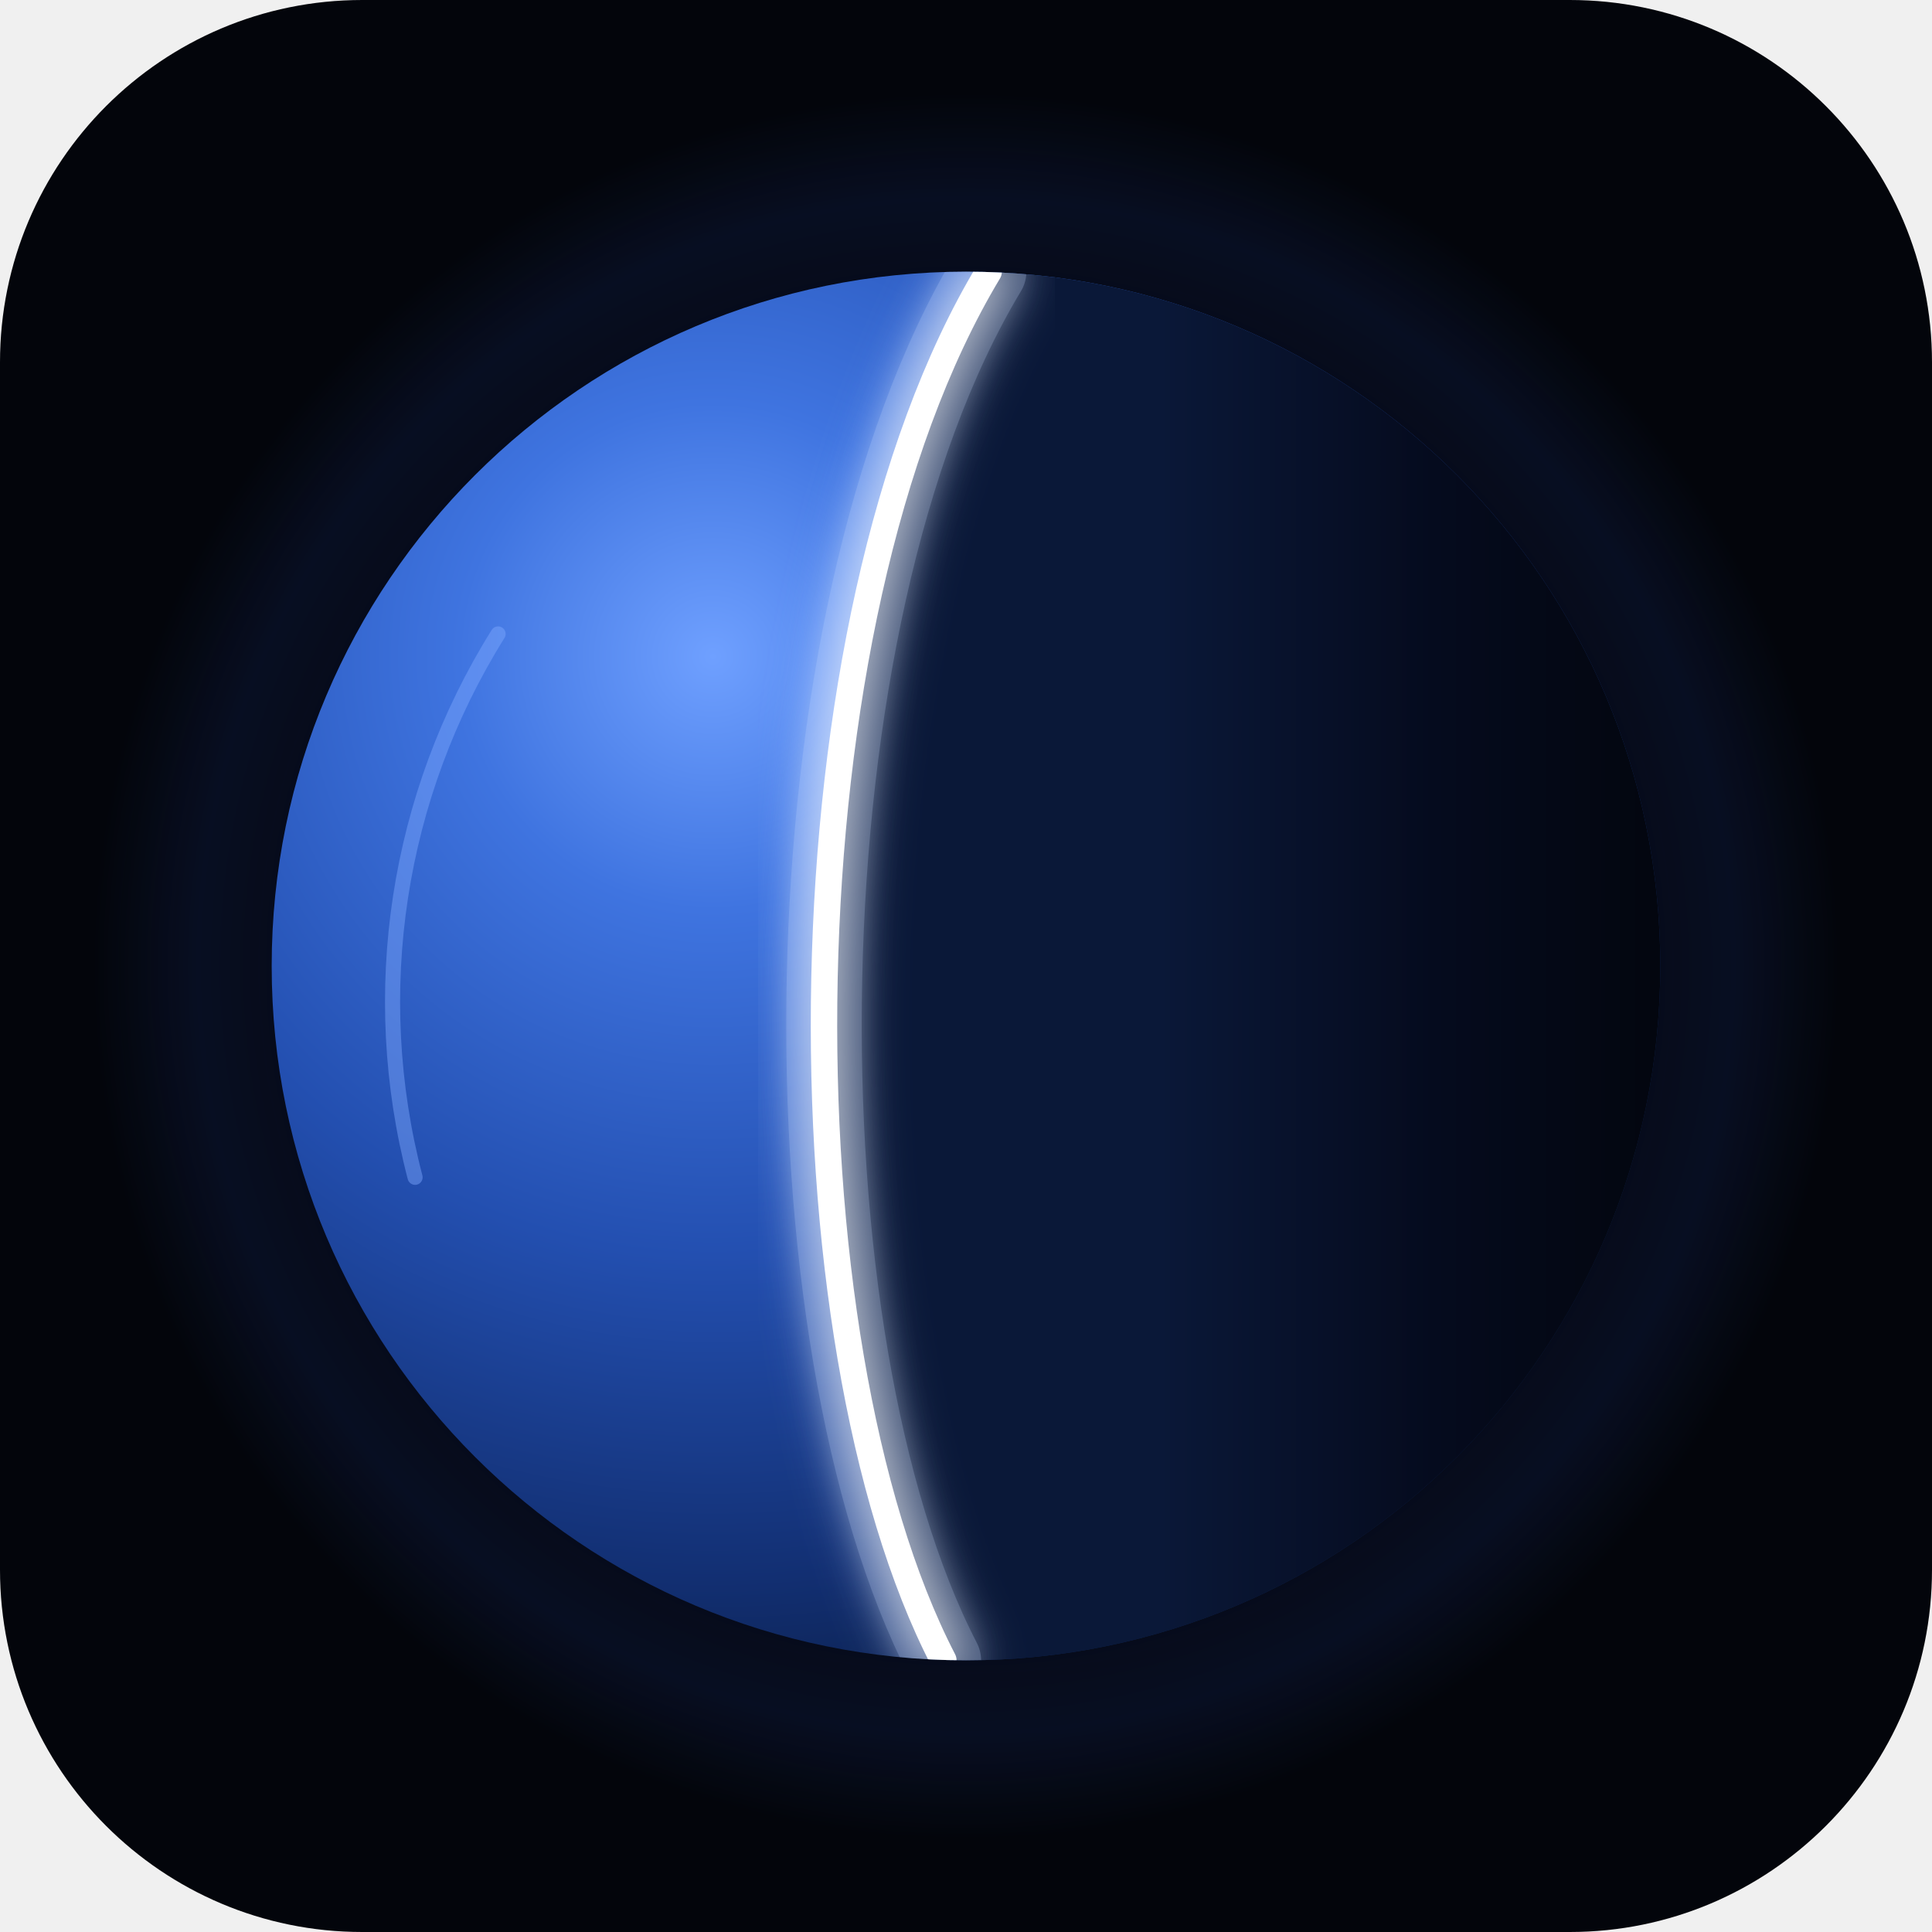
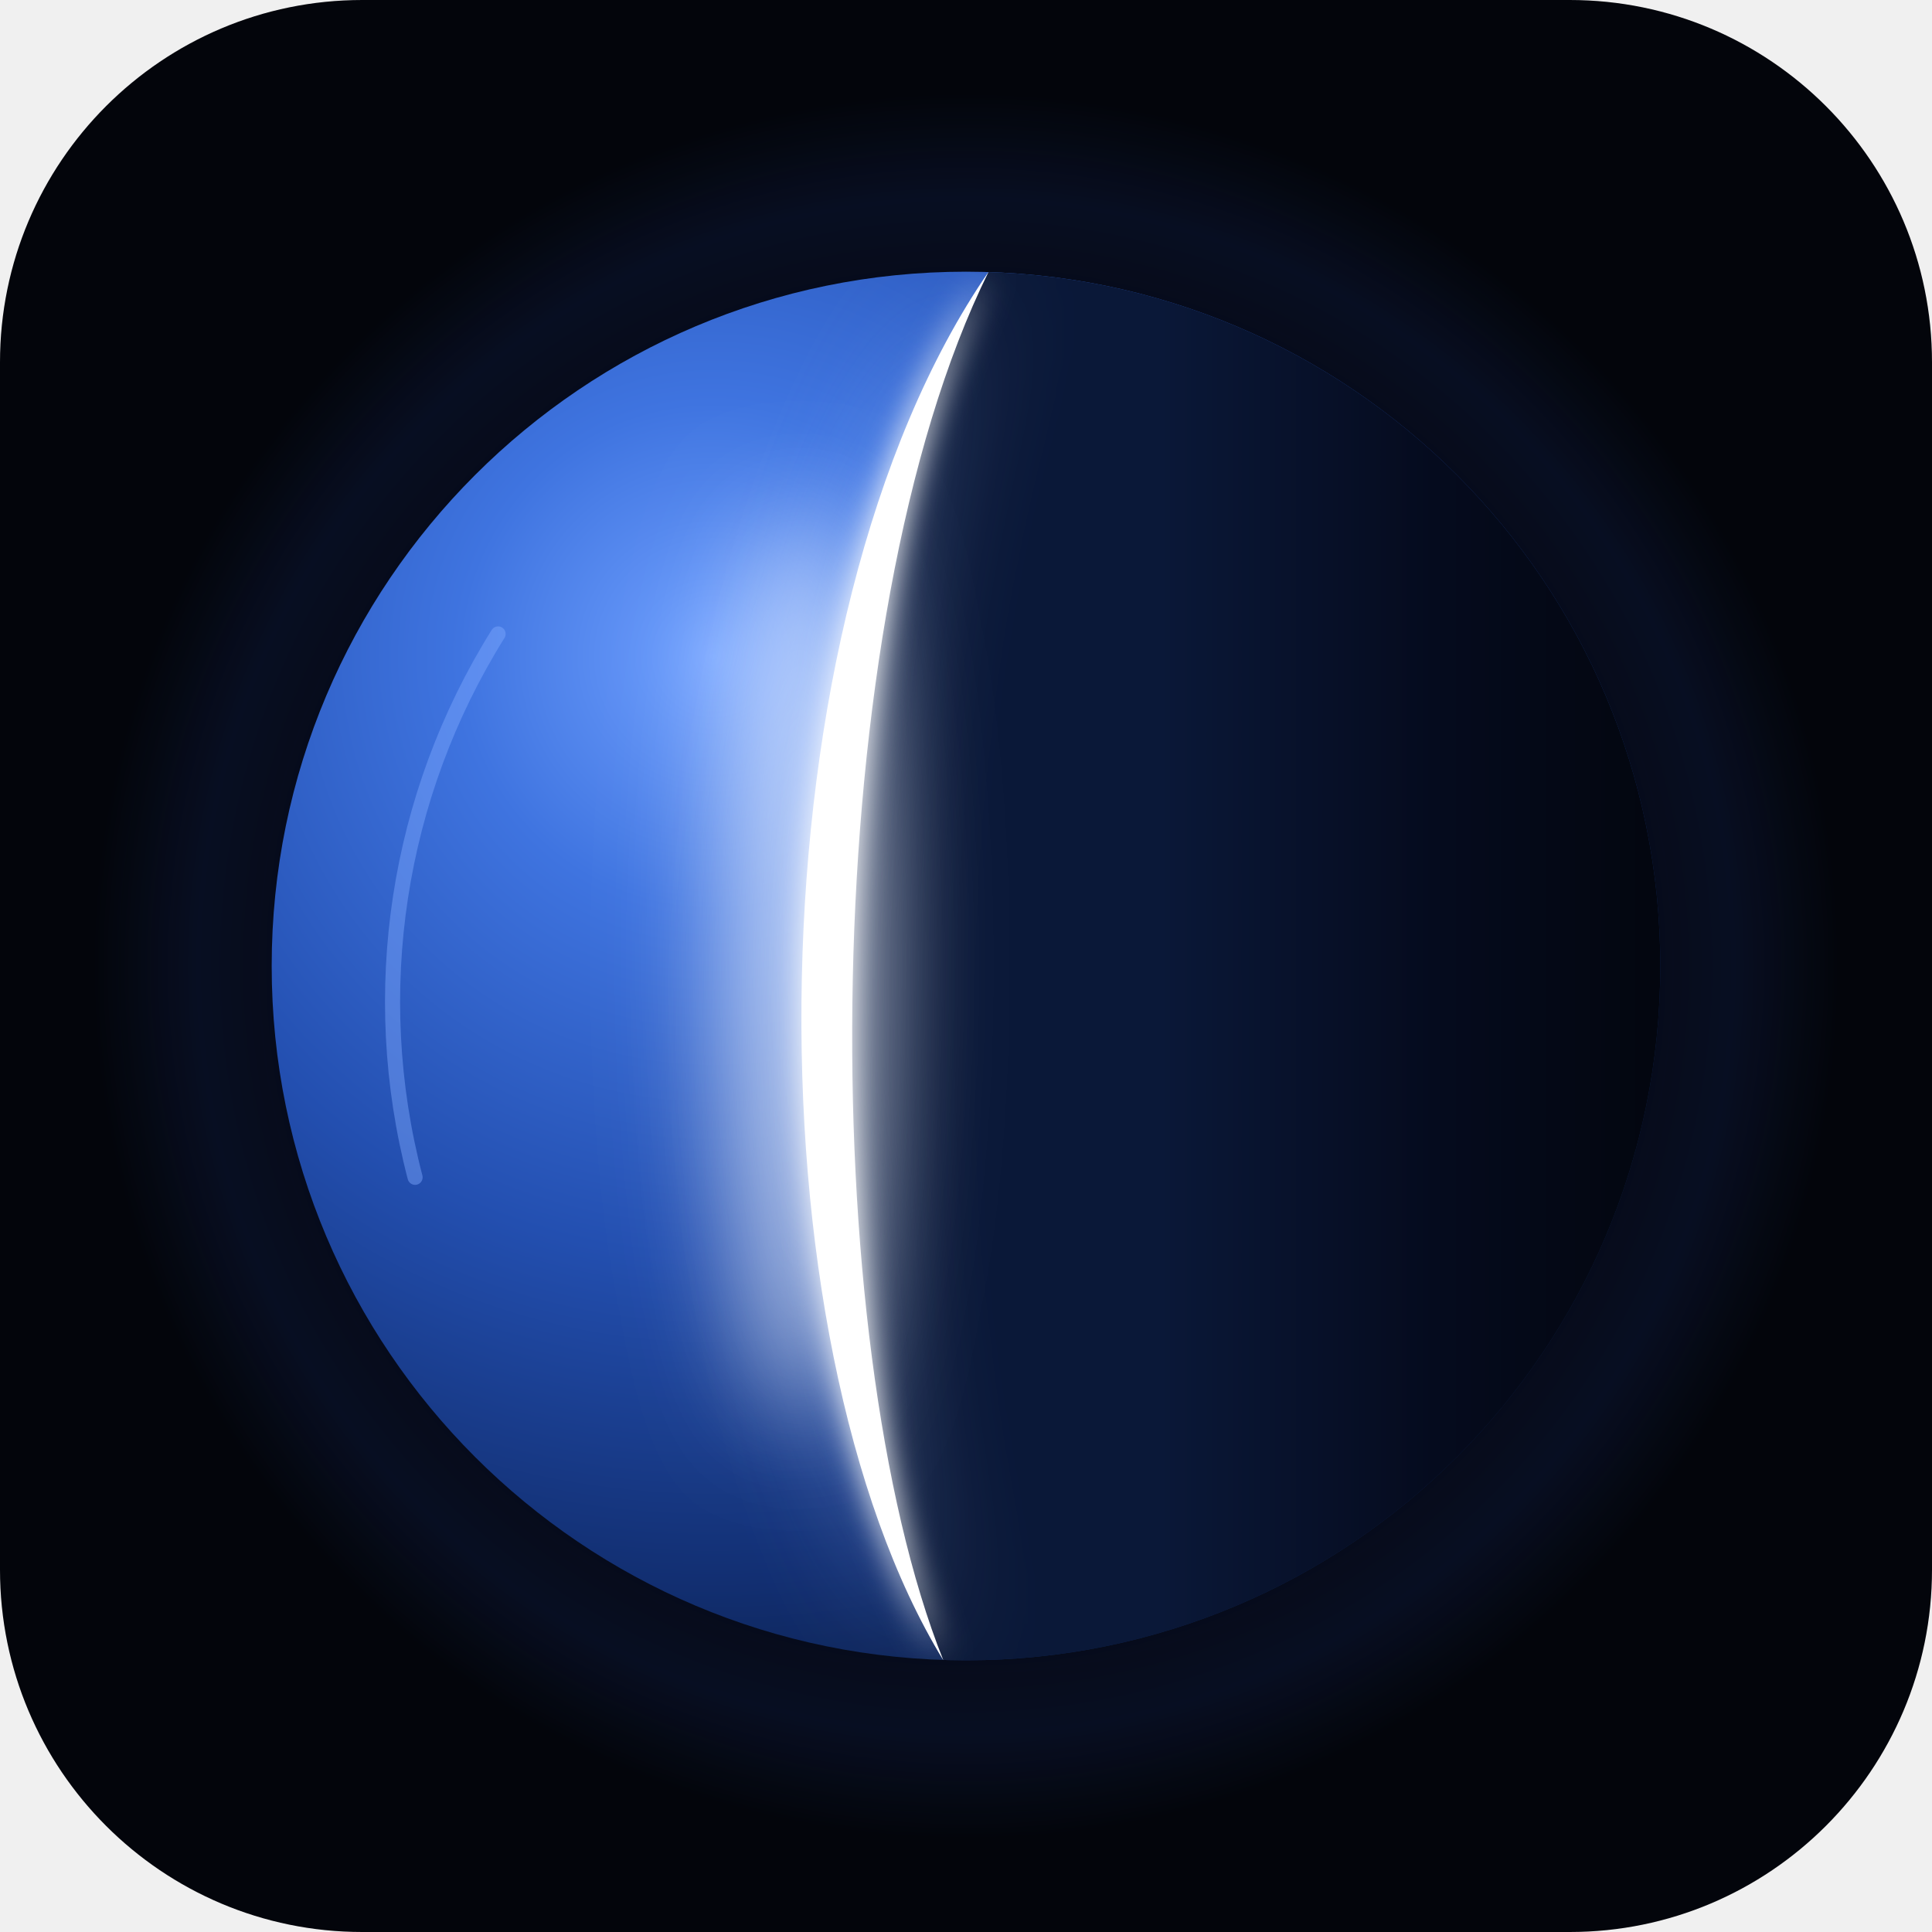
<svg xmlns="http://www.w3.org/2000/svg" width="512" height="512" viewBox="0 0 512 512" fill="none">
  <defs>
    <radialGradient id="lit" cx="32%" cy="28%" r="82%">
      <stop offset="0%" stop-color="#6fa0ff" />
      <stop offset="22%" stop-color="#3f74e0" />
      <stop offset="52%" stop-color="#234fb0" />
      <stop offset="80%" stop-color="#122f72" />
      <stop offset="100%" stop-color="#091a3c" />
    </radialGradient>
    <linearGradient id="shadow" x1="40%" y1="50%" x2="100%" y2="50%">
      <stop offset="0%" stop-color="#0a1838" />
      <stop offset="55%" stop-color="#050b1e" />
      <stop offset="100%" stop-color="#03060f" />
    </linearGradient>
    <radialGradient id="halo" cx="50%" cy="50%" r="50%">
      <stop offset="60%" stop-color="#1b3a8a" stop-opacity="0" />
      <stop offset="88%" stop-color="#1b3a8a" stop-opacity="0.18" />
      <stop offset="100%" stop-color="#1b3a8a" stop-opacity="0" />
    </radialGradient>
    <filter id="glow" x="-40%" y="-40%" width="180%" height="180%">
-       <feGaussianBlur stdDeviation="6" result="b" />
+       <feGaussianBlur stdDeviation="4" result="b" />
      <feMerge>
        <feMergeNode in="b" />
        <feMergeNode in="SourceGraphic" />
      </feMerge>
+     </filter>
+     <filter id="bloom" x="-80%" y="-80%" width="260%" height="260%">
+       <feGaussianBlur stdDeviation="14" />
    </filter>
    <clipPath id="ball">
      <circle cx="256" cy="256" r="184" />
    </clipPath>
  </defs>
  <rect width="512" height="512" rx="96" fill="#03050b" />
  <circle cx="256" cy="256" r="232" fill="url(#halo)" />
  <g clip-path="url(#ball)">
    <circle cx="256" cy="256" r="184" fill="url(#lit)" />
    <path d="M 262 72              A 184 184 0 0 1 250 440              C 206 355, 206 165, 262 72 Z" fill="url(#shadow)" />
-     <path d="M 262 72 C 206 165, 206 355, 250 440" fill="none" stroke="#bcd4ff" stroke-width="20" stroke-linecap="round" opacity="0.35" filter="url(#glow)" />
-     <path d="M 262 72 C 206 165, 206 355, 250 440" fill="none" stroke="#ffffff" stroke-width="7" stroke-linecap="round" filter="url(#glow)" />
+     <path d="M 262 72 C 190 165, 190 355, 250 440              C 220 355, 220 165, 262 72 Z" fill="#aecaff" opacity="0.4" filter="url(#bloom)" />
+     <ellipse cx="212" cy="256" rx="22" ry="120" fill="#ffffff" opacity="0.55" filter="url(#bloom)" />
+     <path d="M 262 72 C 198 165, 198 355, 250 440              C 216 355, 216 165, 262 72 Z" fill="#ffffff" filter="url(#glow)" />
    <path d="M 132 168 A 184 184 0 0 0 110 312" fill="none" stroke="#7ea8ff" stroke-width="4" stroke-linecap="round" opacity="0.45" />
  </g>
</svg>
